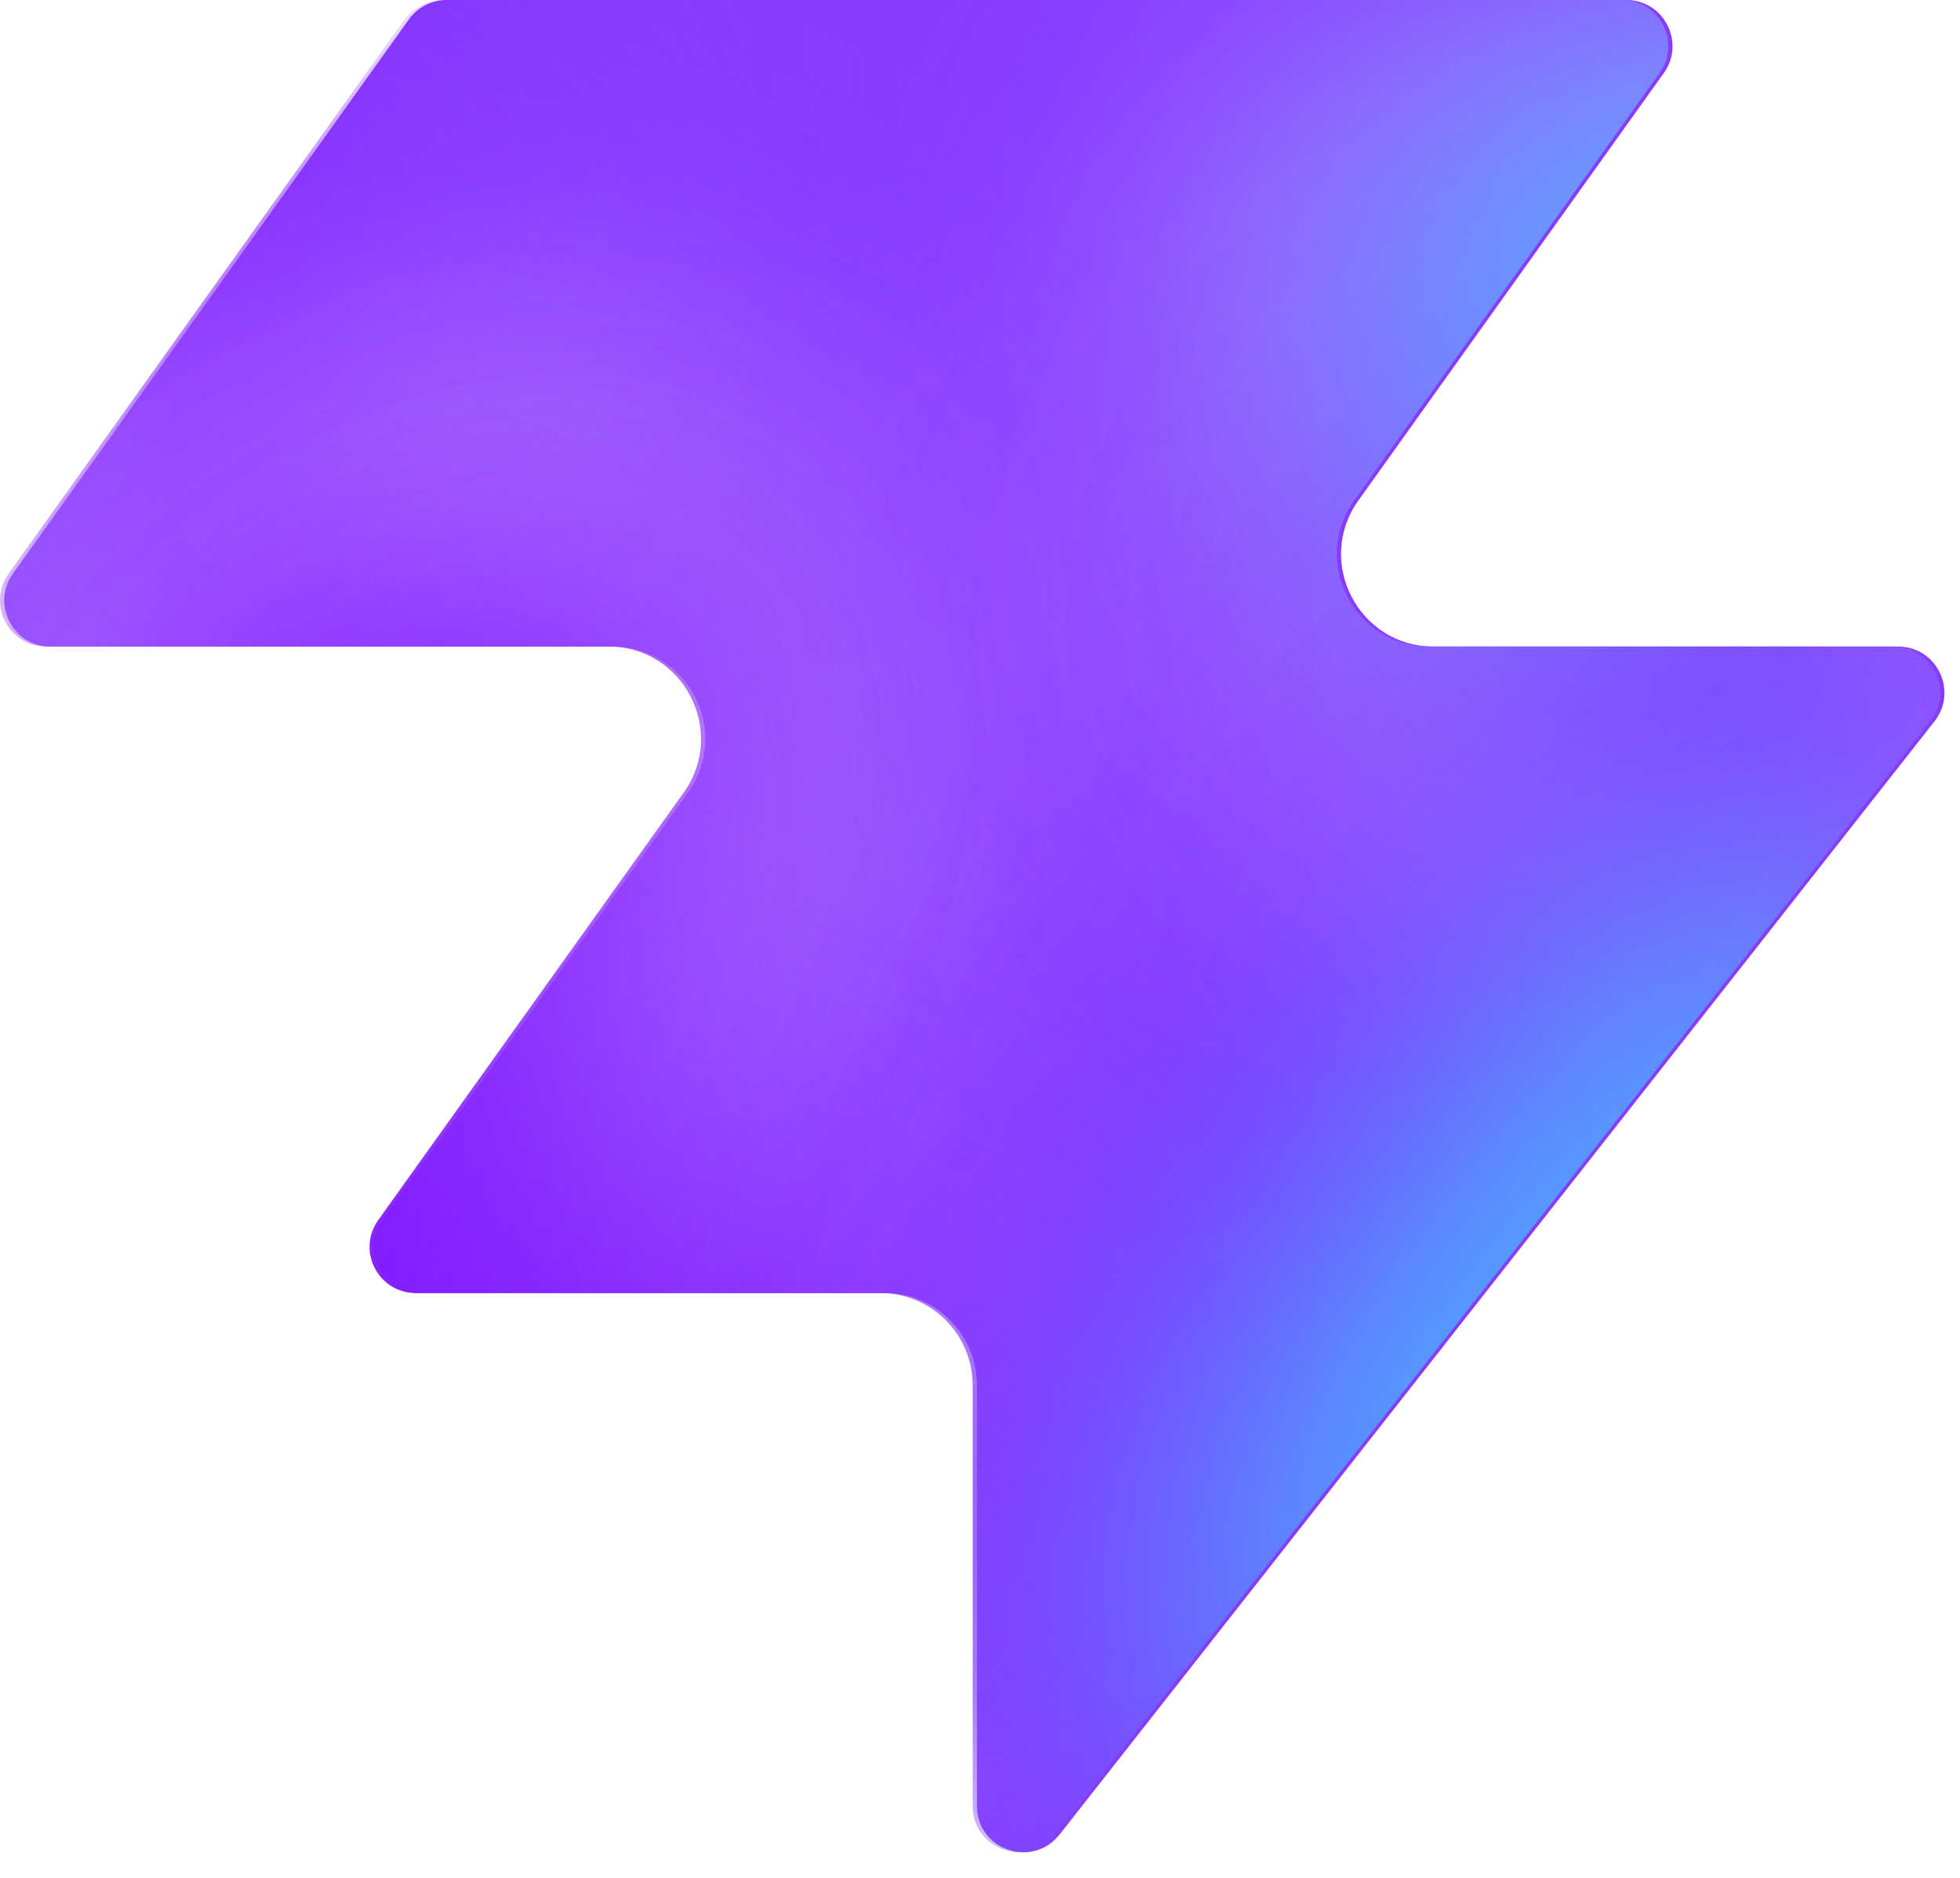
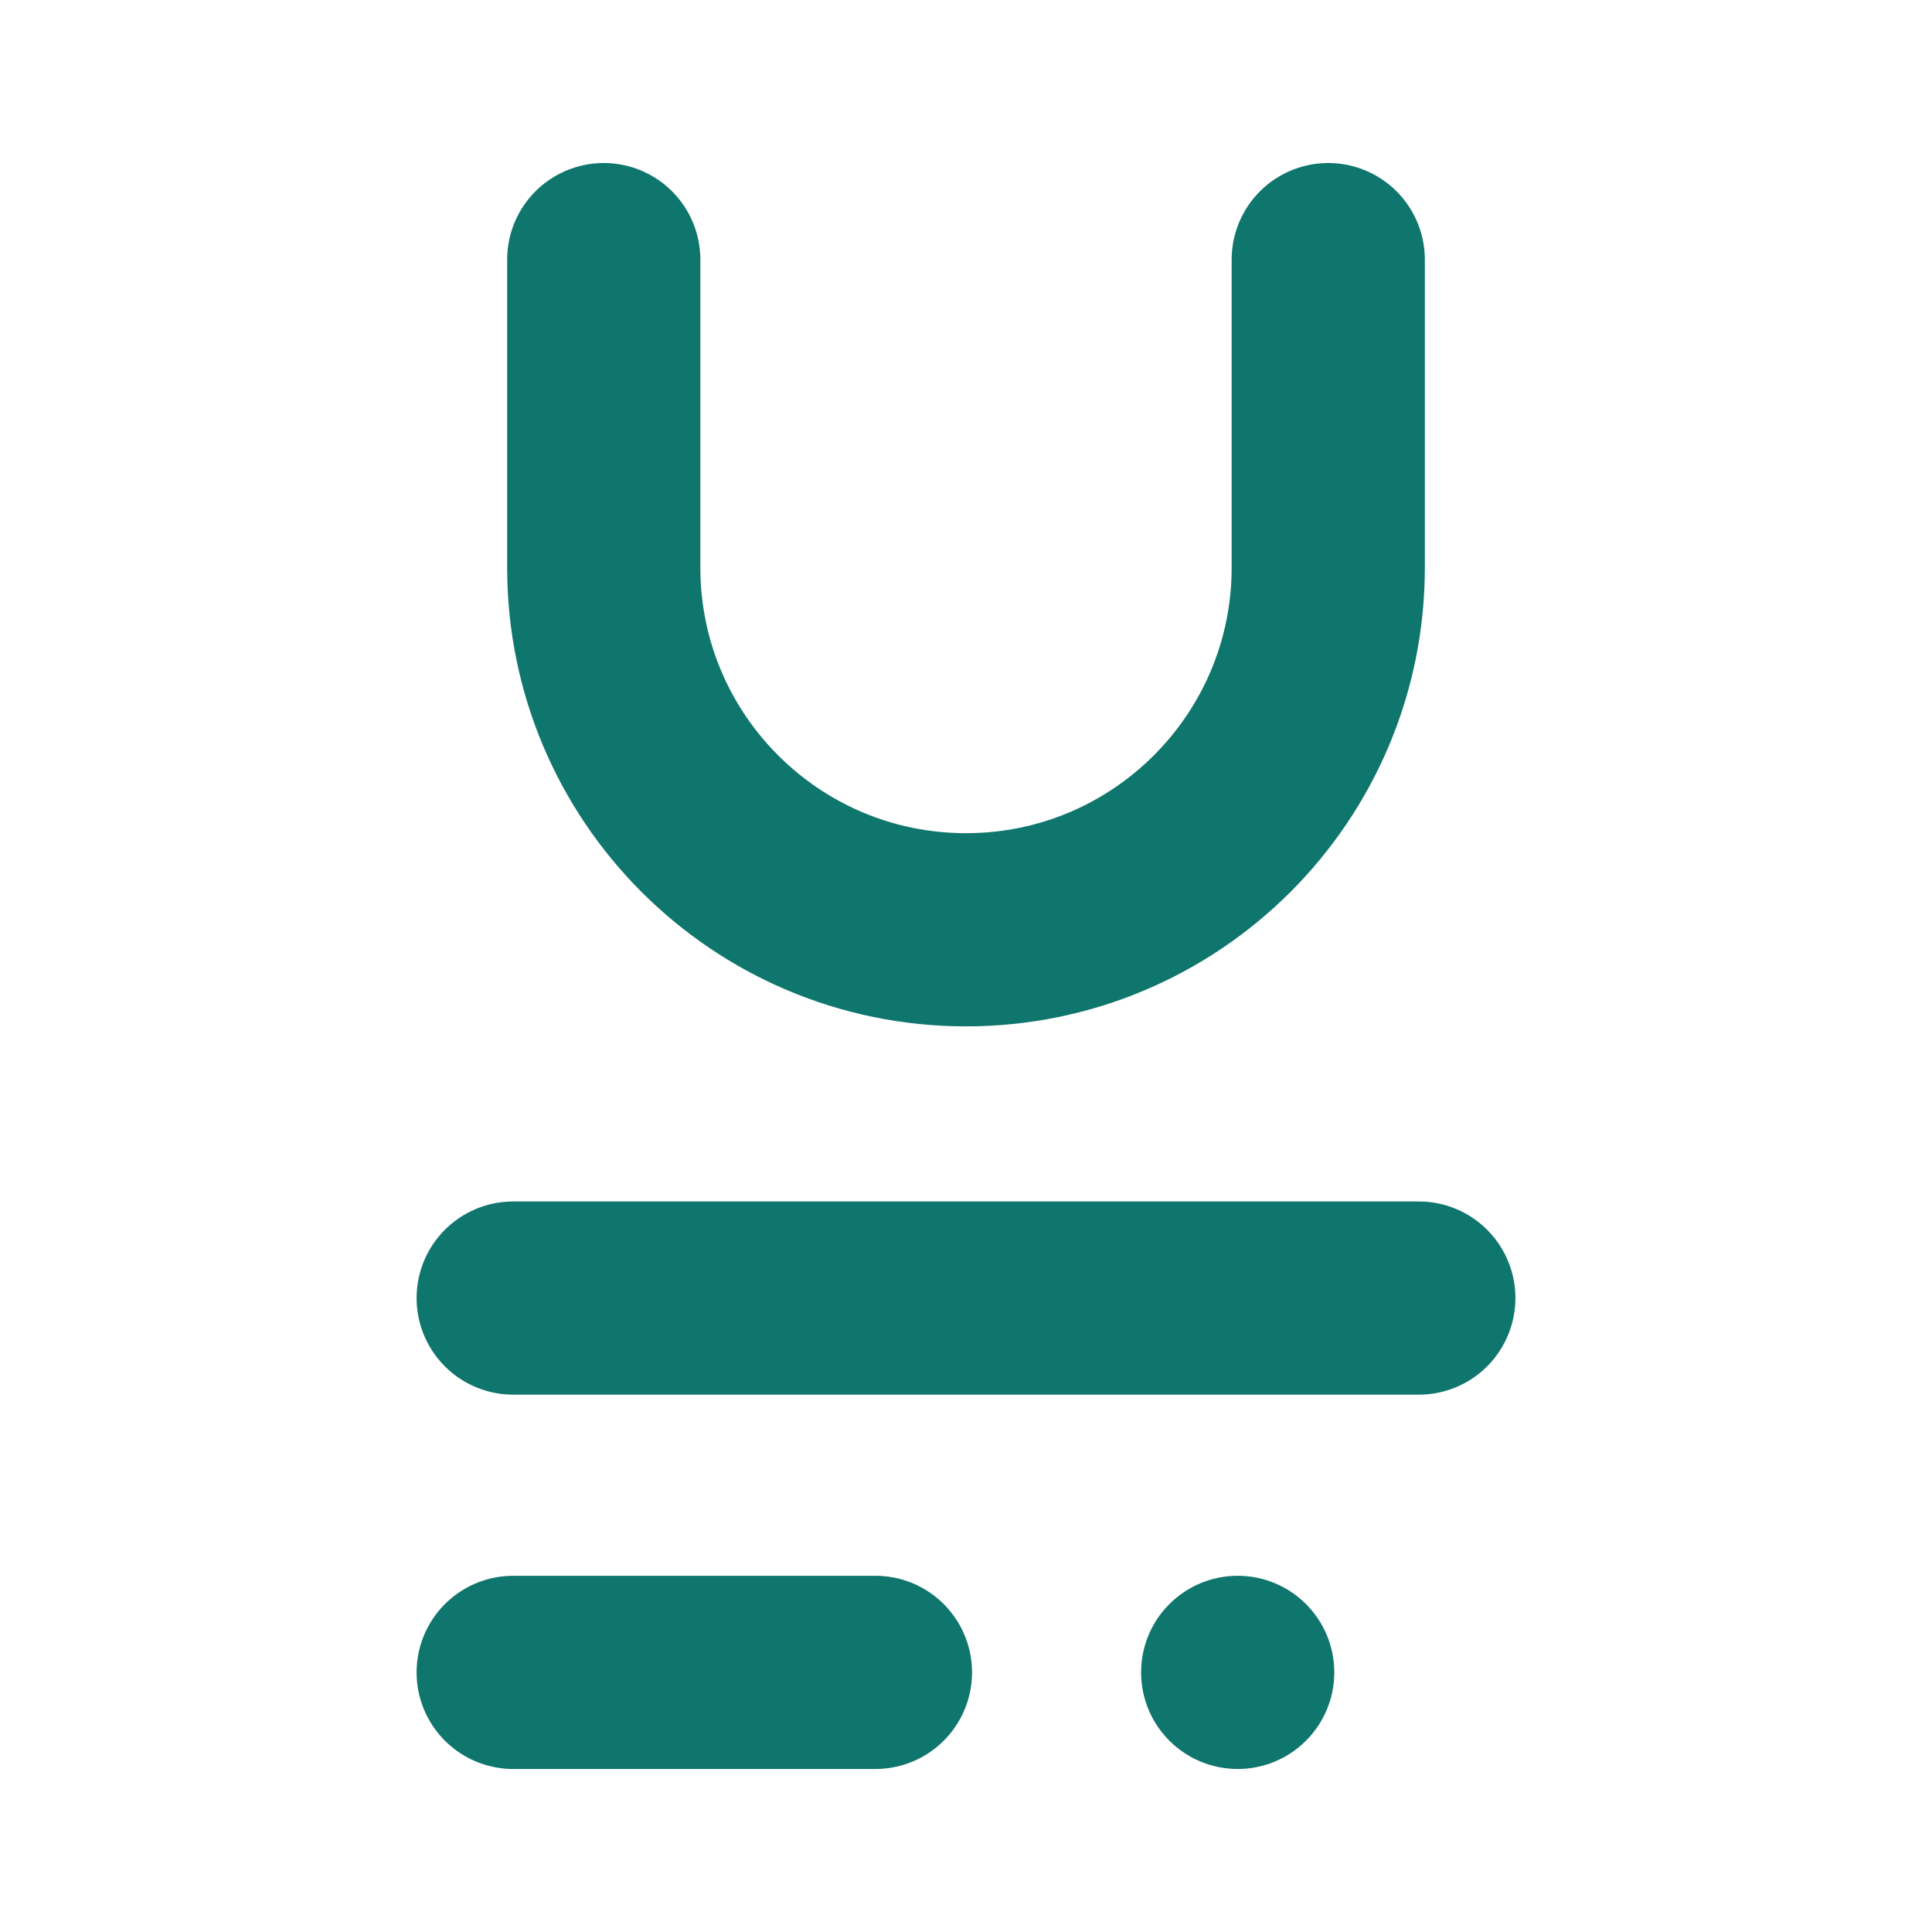
- <svg xmlns="http://www.w3.org/2000/svg" width="48" height="46" fill="none" viewBox="0 0 48 46">
-   <path fill="#863bff" d="M25.946 44.938c-.664.845-2.021.375-2.021-.698V33.937a2.26 2.26 0 0 0-2.262-2.262H10.287c-.92 0-1.456-1.04-.92-1.788l7.48-10.471c1.07-1.497 0-3.578-1.842-3.578H1.237c-.92 0-1.456-1.04-.92-1.788L10.013.474c.214-.297.556-.474.92-.474h28.894c.92 0 1.456 1.04.92 1.788l-7.48 10.471c-1.07 1.498 0 3.579 1.842 3.579h11.377c.943 0 1.473 1.088.89 1.83L25.947 44.94z" style="fill:#863bff;fill:color(display-p3 .525 .23 1);fill-opacity:1" />
-   <mask id="a" width="48" height="46" x="0" y="0" maskUnits="userSpaceOnUse" style="mask-type:alpha">
-     <path fill="#000" d="M25.842 44.938c-.664.844-2.021.375-2.021-.698V33.937a2.26 2.26 0 0 0-2.262-2.262H10.183c-.92 0-1.456-1.04-.92-1.788l7.48-10.471c1.07-1.498 0-3.579-1.842-3.579H1.133c-.92 0-1.456-1.04-.92-1.787L9.91.473c.214-.297.556-.474.92-.474h28.894c.92 0 1.456 1.04.92 1.788l-7.48 10.471c-1.07 1.498 0 3.578 1.842 3.578h11.377c.943 0 1.473 1.088.89 1.832L25.843 44.94z" style="fill:#000;fill-opacity:1" />
-   </mask>
-   <g mask="url(#a)">
-     <g filter="url(#b)">
-       <ellipse cx="5.508" cy="14.704" fill="#ede6ff" rx="5.508" ry="14.704" style="fill:#ede6ff;fill:color(display-p3 .927 .903 1);fill-opacity:1" transform="matrix(.00324 1 1 -.00324 -4.47 31.516)" />
-     </g>
-     <g filter="url(#c)">
-       <ellipse cx="10.399" cy="29.851" fill="#ede6ff" rx="10.399" ry="29.851" style="fill:#ede6ff;fill:color(display-p3 .927 .903 1);fill-opacity:1" transform="matrix(.00324 1 1 -.00324 -39.328 7.883)" />
-     </g>
-     <g filter="url(#d)">
-       <ellipse cx="5.508" cy="30.487" fill="#7e14ff" rx="5.508" ry="30.487" style="fill:#7e14ff;fill:color(display-p3 .492 .077 1);fill-opacity:1" transform="rotate(89.814 -25.913 -14.639)scale(1 -1)" />
-     </g>
-     <g filter="url(#e)">
-       <ellipse cx="5.508" cy="30.599" fill="#7e14ff" rx="5.508" ry="30.599" style="fill:#7e14ff;fill:color(display-p3 .492 .077 1);fill-opacity:1" transform="rotate(89.814 -32.644 -3.334)scale(1 -1)" />
-     </g>
-     <g filter="url(#f)">
-       <ellipse cx="5.508" cy="30.599" fill="#7e14ff" rx="5.508" ry="30.599" style="fill:#7e14ff;fill:color(display-p3 .492 .077 1);fill-opacity:1" transform="matrix(.00324 1 1 -.00324 -34.34 30.47)" />
-     </g>
-     <g filter="url(#g)">
-       <ellipse cx="14.072" cy="22.078" fill="#ede6ff" rx="14.072" ry="22.078" style="fill:#ede6ff;fill:color(display-p3 .927 .903 1);fill-opacity:1" transform="rotate(93.35 24.506 48.493)scale(-1 1)" />
-     </g>
-     <g filter="url(#h)">
-       <ellipse cx="3.47" cy="21.501" fill="#7e14ff" rx="3.47" ry="21.501" style="fill:#7e14ff;fill:color(display-p3 .492 .077 1);fill-opacity:1" transform="rotate(89.009 28.708 47.59)scale(-1 1)" />
-     </g>
-     <g filter="url(#i)">
-       <ellipse cx="3.47" cy="21.501" fill="#7e14ff" rx="3.47" ry="21.501" style="fill:#7e14ff;fill:color(display-p3 .492 .077 1);fill-opacity:1" transform="rotate(89.009 28.708 47.59)scale(-1 1)" />
-     </g>
-     <g filter="url(#j)">
-       <ellipse cx=".387" cy="8.972" fill="#7e14ff" rx="4.407" ry="29.108" style="fill:#7e14ff;fill:color(display-p3 .492 .077 1);fill-opacity:1" transform="rotate(39.51 .387 8.972)" />
-     </g>
-     <g filter="url(#k)">
-       <ellipse cx="47.523" cy="-6.092" fill="#7e14ff" rx="4.407" ry="29.108" style="fill:#7e14ff;fill:color(display-p3 .492 .077 1);fill-opacity:1" transform="rotate(37.892 47.523 -6.092)" />
-     </g>
-     <g filter="url(#l)">
-       <ellipse cx="41.412" cy="6.333" fill="#47bfff" rx="5.971" ry="9.665" style="fill:#47bfff;fill:color(display-p3 .28 .748 1);fill-opacity:1" transform="rotate(37.892 41.412 6.333)" />
-     </g>
-     <g filter="url(#m)">
-       <ellipse cx="-1.879" cy="38.332" fill="#7e14ff" rx="4.407" ry="29.108" style="fill:#7e14ff;fill:color(display-p3 .492 .077 1);fill-opacity:1" transform="rotate(37.892 -1.88 38.332)" />
-     </g>
-     <g filter="url(#n)">
-       <ellipse cx="-1.879" cy="38.332" fill="#7e14ff" rx="4.407" ry="29.108" style="fill:#7e14ff;fill:color(display-p3 .492 .077 1);fill-opacity:1" transform="rotate(37.892 -1.88 38.332)" />
-     </g>
-     <g filter="url(#o)">
-       <ellipse cx="35.651" cy="29.907" fill="#7e14ff" rx="4.407" ry="29.108" style="fill:#7e14ff;fill:color(display-p3 .492 .077 1);fill-opacity:1" transform="rotate(37.892 35.651 29.907)" />
-     </g>
-     <g filter="url(#p)">
-       <ellipse cx="38.418" cy="32.4" fill="#47bfff" rx="5.971" ry="15.297" style="fill:#47bfff;fill:color(display-p3 .28 .748 1);fill-opacity:1" transform="rotate(37.892 38.418 32.4)" />
-     </g>
-   </g>
-   <defs>
-     <filter id="b" width="60.045" height="41.654" x="-19.77" y="16.149" color-interpolation-filters="sRGB" filterUnits="userSpaceOnUse">
-       <feFlood flood-opacity="0" result="BackgroundImageFix" />
-       <feBlend in="SourceGraphic" in2="BackgroundImageFix" result="shape" />
-       <feGaussianBlur result="effect1_foregroundBlur_2002_17158" stdDeviation="7.659" />
-     </filter>
-     <filter id="c" width="90.34" height="51.437" x="-54.613" y="-7.533" color-interpolation-filters="sRGB" filterUnits="userSpaceOnUse">
-       <feFlood flood-opacity="0" result="BackgroundImageFix" />
-       <feBlend in="SourceGraphic" in2="BackgroundImageFix" result="shape" />
-       <feGaussianBlur result="effect1_foregroundBlur_2002_17158" stdDeviation="7.659" />
-     </filter>
-     <filter id="d" width="79.355" height="29.4" x="-49.64" y="2.03" color-interpolation-filters="sRGB" filterUnits="userSpaceOnUse">
-       <feFlood flood-opacity="0" result="BackgroundImageFix" />
-       <feBlend in="SourceGraphic" in2="BackgroundImageFix" result="shape" />
-       <feGaussianBlur result="effect1_foregroundBlur_2002_17158" stdDeviation="4.596" />
-     </filter>
-     <filter id="e" width="79.579" height="29.4" x="-45.045" y="20.029" color-interpolation-filters="sRGB" filterUnits="userSpaceOnUse">
-       <feFlood flood-opacity="0" result="BackgroundImageFix" />
-       <feBlend in="SourceGraphic" in2="BackgroundImageFix" result="shape" />
-       <feGaussianBlur result="effect1_foregroundBlur_2002_17158" stdDeviation="4.596" />
-     </filter>
-     <filter id="f" width="79.579" height="29.4" x="-43.513" y="21.178" color-interpolation-filters="sRGB" filterUnits="userSpaceOnUse">
-       <feFlood flood-opacity="0" result="BackgroundImageFix" />
-       <feBlend in="SourceGraphic" in2="BackgroundImageFix" result="shape" />
-       <feGaussianBlur result="effect1_foregroundBlur_2002_17158" stdDeviation="4.596" />
-     </filter>
-     <filter id="g" width="74.749" height="58.852" x="15.756" y="-17.901" color-interpolation-filters="sRGB" filterUnits="userSpaceOnUse">
-       <feFlood flood-opacity="0" result="BackgroundImageFix" />
-       <feBlend in="SourceGraphic" in2="BackgroundImageFix" result="shape" />
-       <feGaussianBlur result="effect1_foregroundBlur_2002_17158" stdDeviation="7.659" />
-     </filter>
-     <filter id="h" width="61.377" height="25.362" x="23.548" y="2.284" color-interpolation-filters="sRGB" filterUnits="userSpaceOnUse">
-       <feFlood flood-opacity="0" result="BackgroundImageFix" />
-       <feBlend in="SourceGraphic" in2="BackgroundImageFix" result="shape" />
-       <feGaussianBlur result="effect1_foregroundBlur_2002_17158" stdDeviation="4.596" />
-     </filter>
-     <filter id="i" width="61.377" height="25.362" x="23.548" y="2.284" color-interpolation-filters="sRGB" filterUnits="userSpaceOnUse">
-       <feFlood flood-opacity="0" result="BackgroundImageFix" />
-       <feBlend in="SourceGraphic" in2="BackgroundImageFix" result="shape" />
-       <feGaussianBlur result="effect1_foregroundBlur_2002_17158" stdDeviation="4.596" />
-     </filter>
-     <filter id="j" width="56.045" height="63.649" x="-27.636" y="-22.853" color-interpolation-filters="sRGB" filterUnits="userSpaceOnUse">
-       <feFlood flood-opacity="0" result="BackgroundImageFix" />
-       <feBlend in="SourceGraphic" in2="BackgroundImageFix" result="shape" />
-       <feGaussianBlur result="effect1_foregroundBlur_2002_17158" stdDeviation="4.596" />
-     </filter>
-     <filter id="k" width="54.814" height="64.646" x="20.116" y="-38.415" color-interpolation-filters="sRGB" filterUnits="userSpaceOnUse">
-       <feFlood flood-opacity="0" result="BackgroundImageFix" />
-       <feBlend in="SourceGraphic" in2="BackgroundImageFix" result="shape" />
-       <feGaussianBlur result="effect1_foregroundBlur_2002_17158" stdDeviation="4.596" />
-     </filter>
-     <filter id="l" width="33.541" height="35.313" x="24.641" y="-11.323" color-interpolation-filters="sRGB" filterUnits="userSpaceOnUse">
-       <feFlood flood-opacity="0" result="BackgroundImageFix" />
-       <feBlend in="SourceGraphic" in2="BackgroundImageFix" result="shape" />
-       <feGaussianBlur result="effect1_foregroundBlur_2002_17158" stdDeviation="4.596" />
-     </filter>
-     <filter id="m" width="54.814" height="64.646" x="-29.286" y="6.009" color-interpolation-filters="sRGB" filterUnits="userSpaceOnUse">
-       <feFlood flood-opacity="0" result="BackgroundImageFix" />
-       <feBlend in="SourceGraphic" in2="BackgroundImageFix" result="shape" />
-       <feGaussianBlur result="effect1_foregroundBlur_2002_17158" stdDeviation="4.596" />
-     </filter>
-     <filter id="n" width="54.814" height="64.646" x="-29.286" y="6.009" color-interpolation-filters="sRGB" filterUnits="userSpaceOnUse">
-       <feFlood flood-opacity="0" result="BackgroundImageFix" />
-       <feBlend in="SourceGraphic" in2="BackgroundImageFix" result="shape" />
-       <feGaussianBlur result="effect1_foregroundBlur_2002_17158" stdDeviation="4.596" />
-     </filter>
-     <filter id="o" width="54.814" height="64.646" x="8.244" y="-2.416" color-interpolation-filters="sRGB" filterUnits="userSpaceOnUse">
-       <feFlood flood-opacity="0" result="BackgroundImageFix" />
-       <feBlend in="SourceGraphic" in2="BackgroundImageFix" result="shape" />
-       <feGaussianBlur result="effect1_foregroundBlur_2002_17158" stdDeviation="4.596" />
-     </filter>
-     <filter id="p" width="39.409" height="43.623" x="18.713" y="10.588" color-interpolation-filters="sRGB" filterUnits="userSpaceOnUse">
-       <feFlood flood-opacity="0" result="BackgroundImageFix" />
-       <feBlend in="SourceGraphic" in2="BackgroundImageFix" result="shape" />
-       <feGaussianBlur result="effect1_foregroundBlur_2002_17158" stdDeviation="4.596" />
-     </filter>
-   </defs>
+ <svg xmlns="http://www.w3.org/2000/svg" viewBox="0 0 32 32" width="32" height="32">
+   <path d="M10 4.3v5.1a6 6 0 0 0 12 0V4.3" fill="none" stroke="#0f766e" stroke-width="3.2" stroke-linecap="round" />
+   <path d="M8.5 21.5h15M8.5 27.7h6" fill="none" stroke="#0f766e" stroke-width="3.2" stroke-linecap="round" />
+   <circle cx="20.5" cy="27.7" r="1.6" fill="#0f766e" />
</svg>
